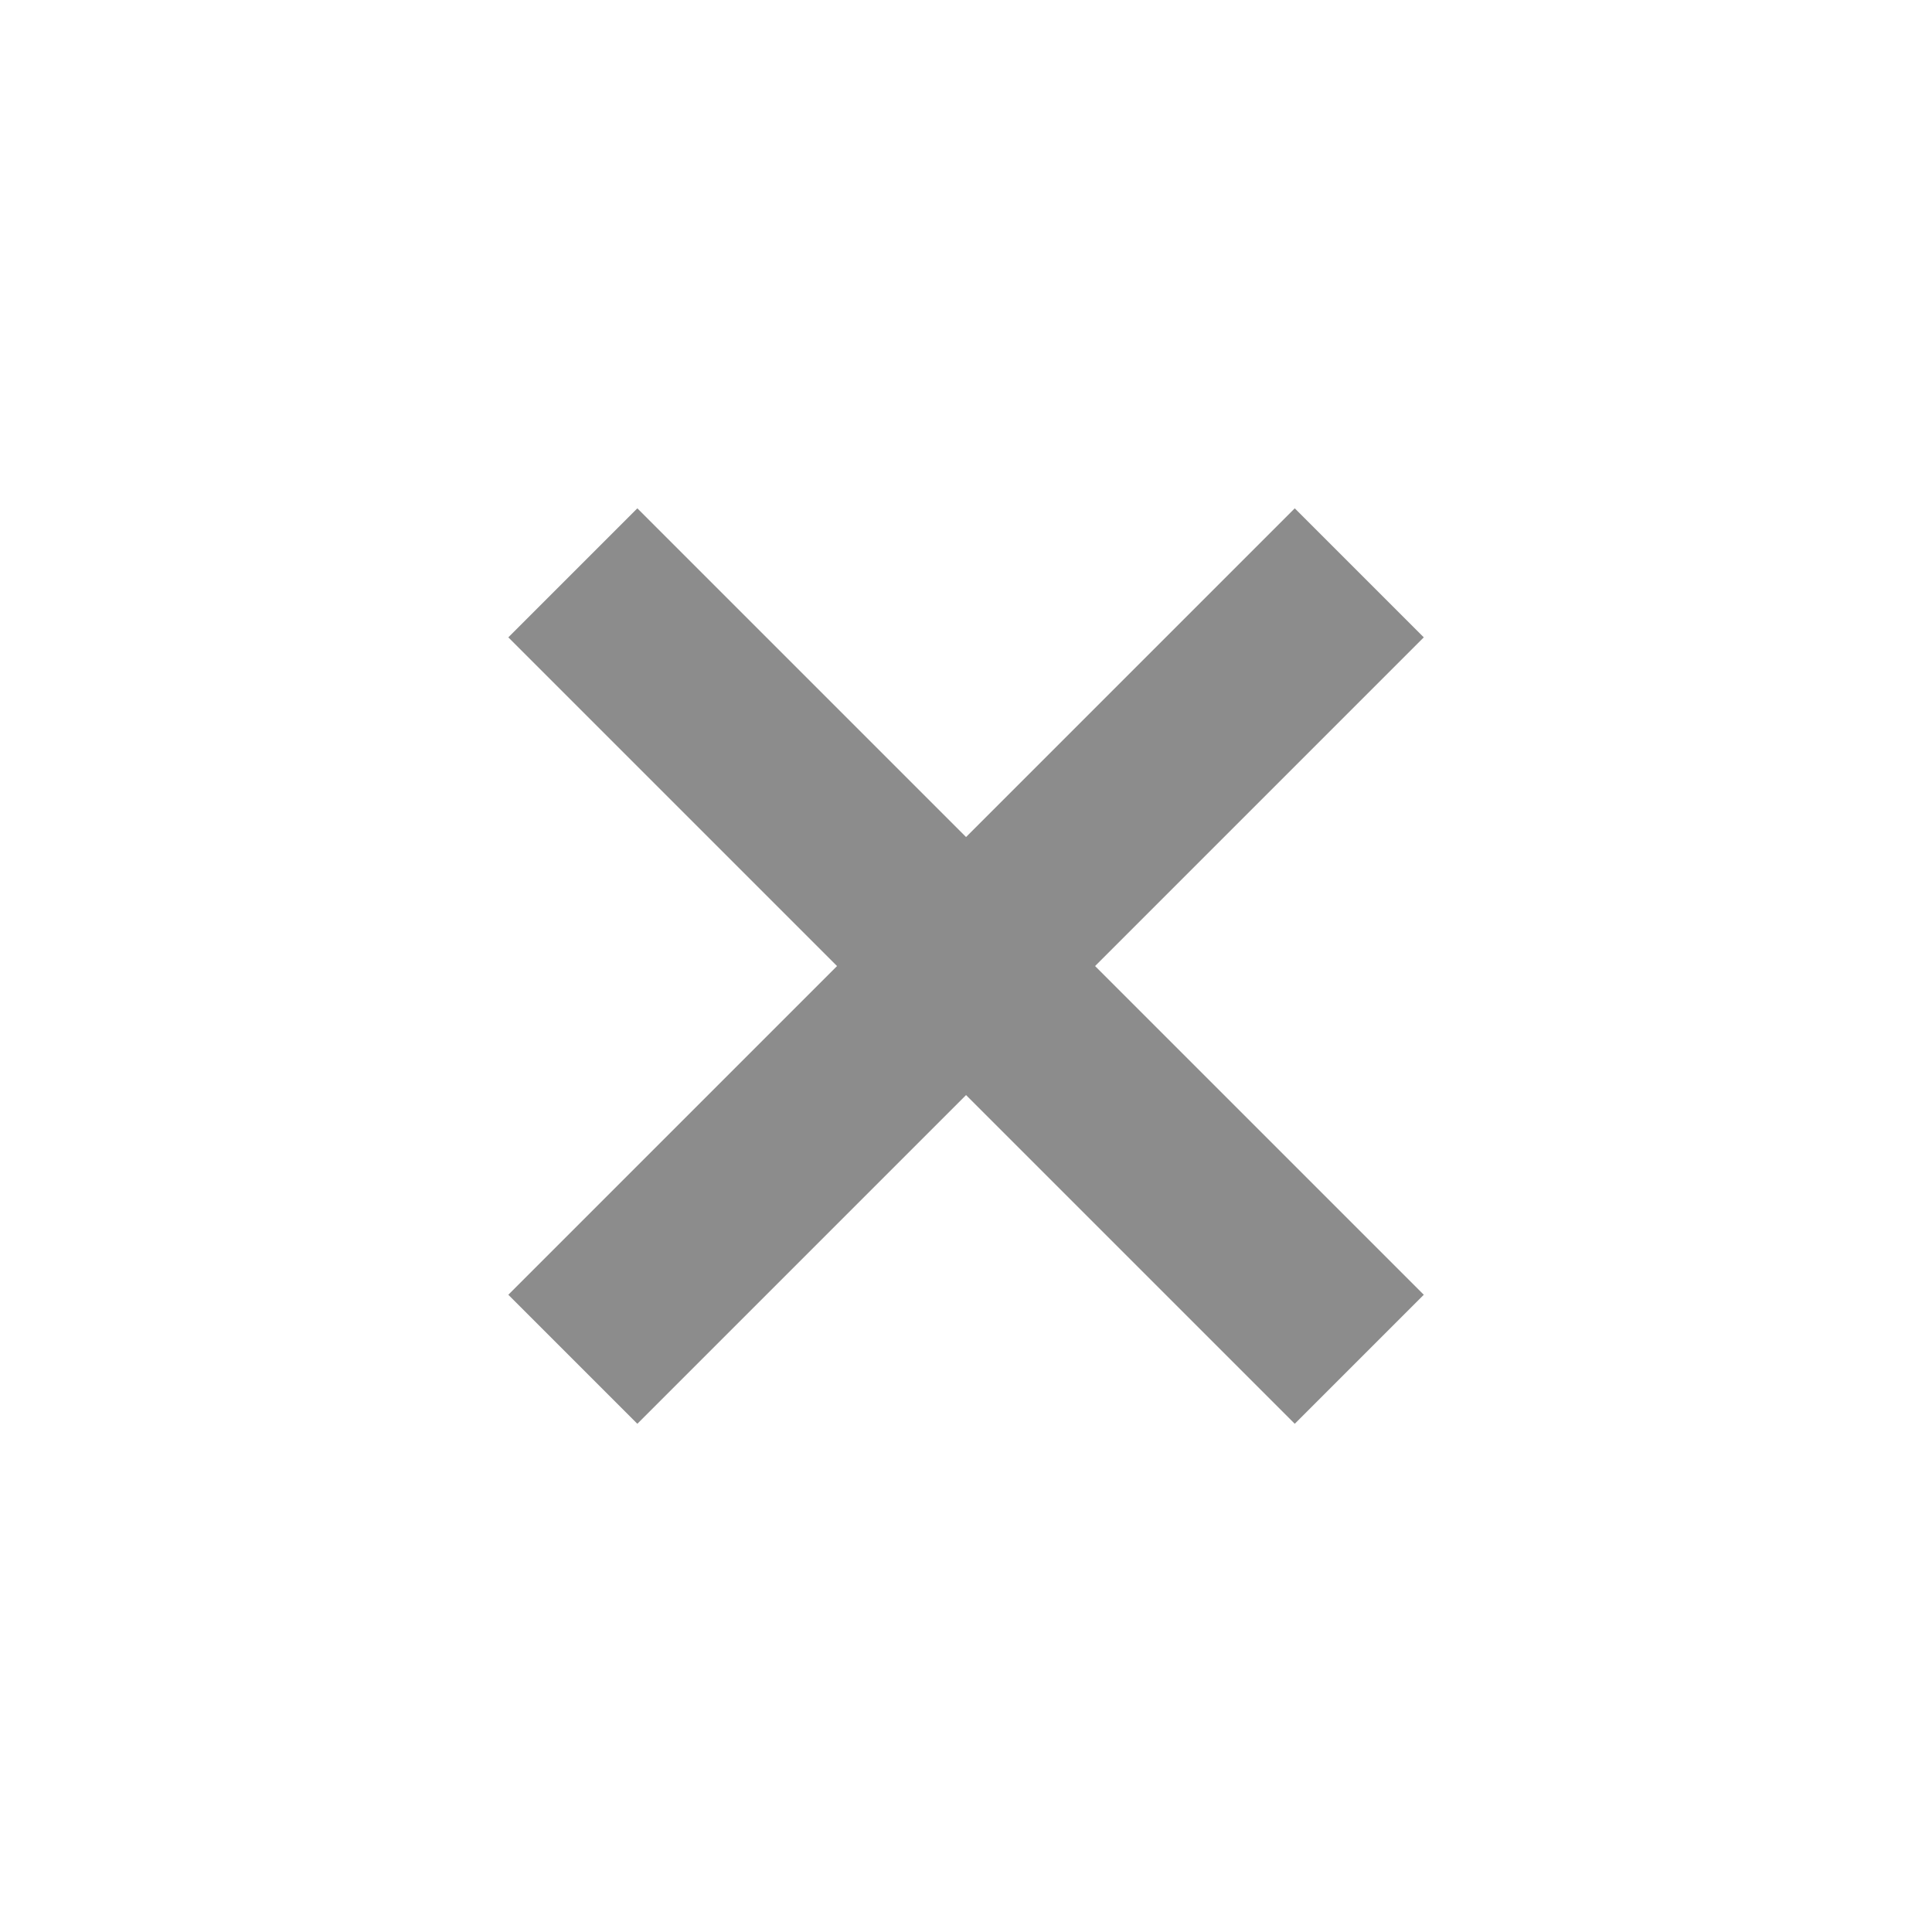
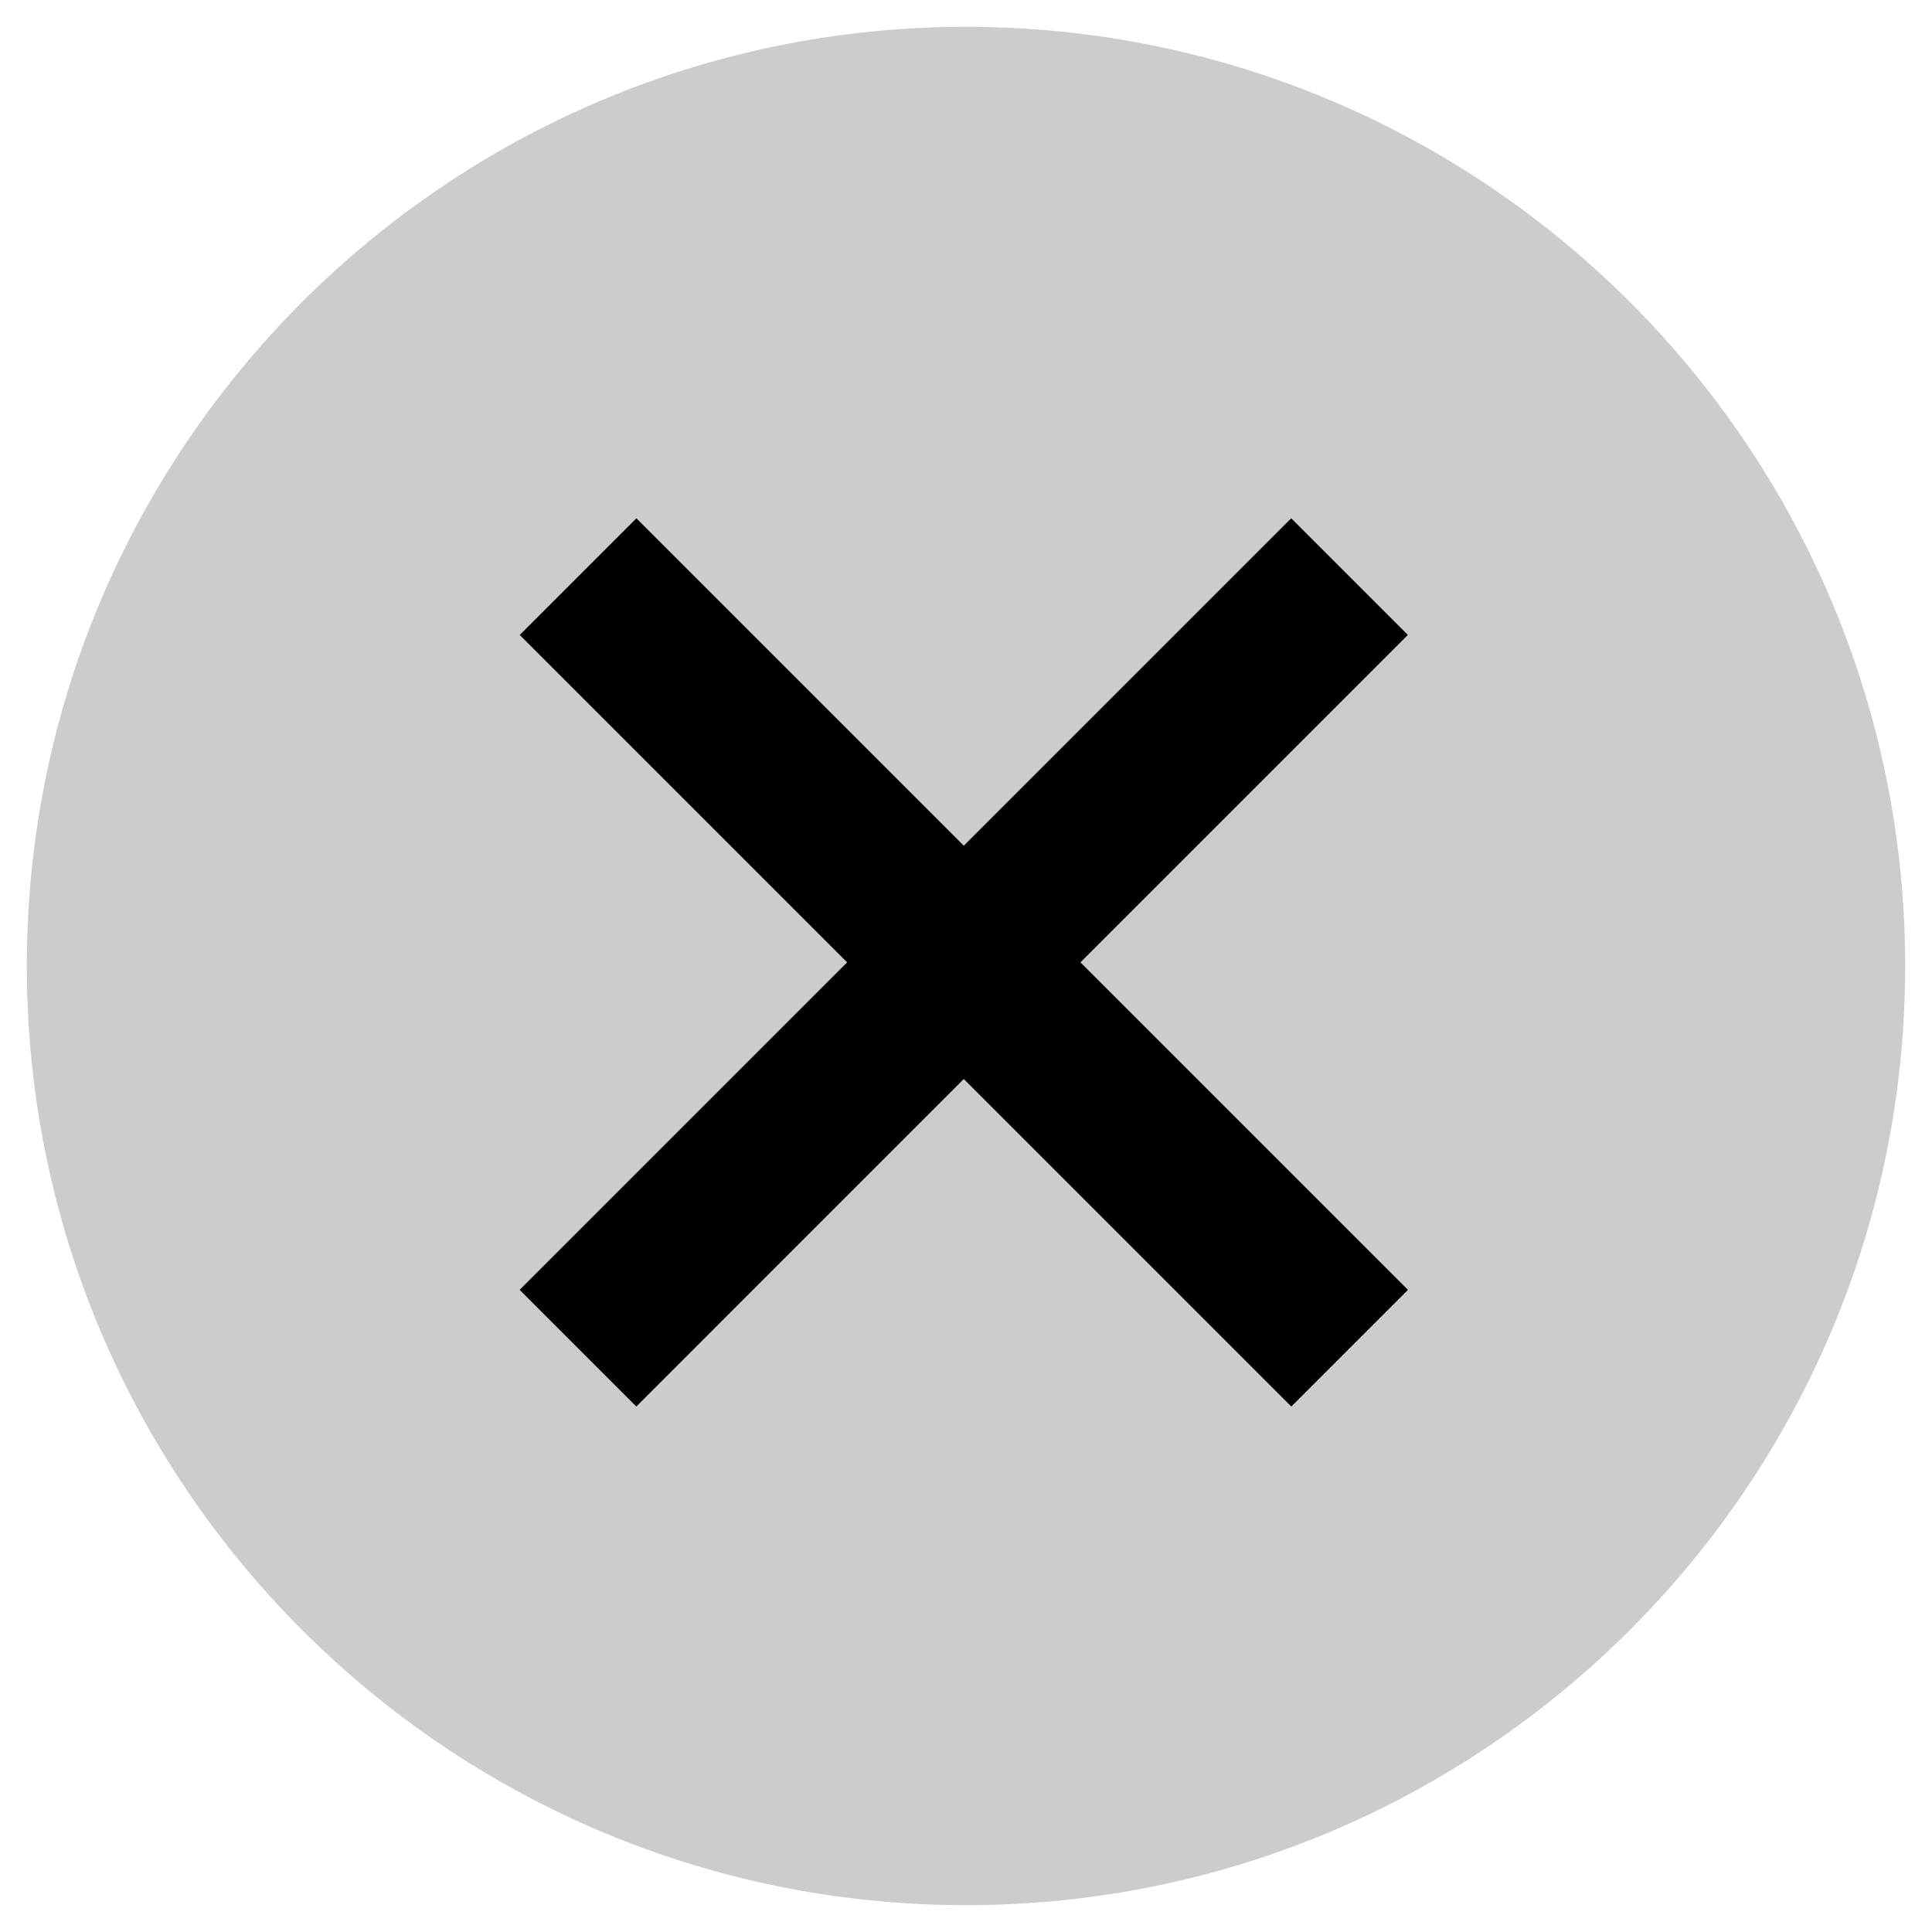
- <svg xmlns="http://www.w3.org/2000/svg" style="isolation:isolate" viewBox="0 0 18 18" width="18" height="18">
-   <defs>
-     <clipPath id="_clipPath_7TxqZxgTFw8BwDtum6ufXAoIZPLO3QcN">
-       <rect width="18" height="18" />
+ <svg xmlns="http://www.w3.org/2000/svg" style="isolation:isolate" viewBox="0 0 18 18" width="18" height="18" version="1.1" id="svg3620">
+   <defs id="defs3584">
+     <clipPath id="_clipPath_LNd1nYyRxLnCMc5COGyWedtKh5BRzoHQ">
+       <rect width="18" height="18" id="rect3581" />
    </clipPath>
  </defs>
-   <g clip-path="url(#_clipPath_7TxqZxgTFw8BwDtum6ufXAoIZPLO3QcN)">
-     <clipPath id="_clipPath_4Hzr5Uu6jFFOzGveuNgenWDkz9V4IfLJ">
-       <rect x="-1.5" y="-1.5" width="21" height="21" transform="matrix(1,0,0,1,0,0)" fill="rgb(255,255,255)" />
+   <g clip-path="url(#_clipPath_LNd1nYyRxLnCMc5COGyWedtKh5BRzoHQ)" id="g3618" style="fill:#cccccc">
+     <clipPath id="_clipPath_8rxW3YSNrVySIIGDlLvu6JZqJ3dAw7Ge">
+       <rect x="-1.5" y="-1.5" width="21" height="21" transform="matrix(1,0,0,1,0,0)" fill="rgb(255,255,255)" id="rect3586" />
    </clipPath>
-     <g clip-path="url(#_clipPath_4Hzr5Uu6jFFOzGveuNgenWDkz9V4IfLJ)">
-       <g id="Group">
-         <clipPath id="_clipPath_XSe7swNbI0QbiAYJztYiCT8o7rMfDMuT">
-           <rect x="-1.5" y="-1.5" width="21" height="21" transform="matrix(1,0,0,1,0,0)" fill="rgb(255,255,255)" />
+     <g clip-path="url(#_clipPath_8rxW3YSNrVySIIGDlLvu6JZqJ3dAw7Ge)" id="g3616" style="fill:#cccccc">
+       <g id="g3614" style="fill:#cccccc">
+         <clipPath id="_clipPath_RINCJTjiv5cIzN2eSv0Ub88jcLAJb5L3">
+           <rect x="-1.5" y="-1.5" width="21" height="21" transform="matrix(1,0,0,1,0,0)" fill="rgb(255,255,255)" id="rect3589" />
        </clipPath>
-         <g clip-path="url(#_clipPath_XSe7swNbI0QbiAYJztYiCT8o7rMfDMuT)">
-           <g id="Group">
-             <g id="Group">
-               <clipPath id="_clipPath_cdx8seH8gLGWkZbnDBDj35nhjk0bhrkG">
-                 <rect x="-1.5" y="-1.5" width="21" height="21" transform="matrix(1,0,0,1,0,0)" fill="rgb(255,255,255)" />
+         <g clip-path="url(#_clipPath_RINCJTjiv5cIzN2eSv0Ub88jcLAJb5L3)" id="g3612" style="fill:#cccccc">
+           <g id="g3610" style="fill:#cccccc">
+             <g id="g3608" style="fill:#cccccc">
+               <clipPath id="_clipPath_9yDdBE3zK7TYifykYdlcqRo6XvqAxudc">
+                 <rect x="-1.5" y="-1.5" width="21" height="21" transform="matrix(1,0,0,1,0,0)" fill="rgb(255,255,255)" id="rect3592" />
              </clipPath>
-               <g clip-path="url(#_clipPath_cdx8seH8gLGWkZbnDBDj35nhjk0bhrkG)">
-                 <g id="Group">
-                   <g id="Group">
-                     <g id="Group">
-                       <path d=" M 9 0.25 L 9 0.25 C 13.829 0.25 17.75 4.171 17.75 9 L 17.75 9 C 17.75 13.829 13.829 17.75 9 17.75 L 9 17.75 C 4.171 17.75 0.25 13.829 0.25 9 L 0.25 9 C 0.25 4.171 4.171 0.25 9 0.25 Z " fill="rgb(255,255,255)" />
-                       <line x1="5.938" y1="12.063" x2="12.063" y2="5.938" vector-effect="non-scaling-stroke" stroke-width="1.7" stroke="rgb(140,140,140)" stroke-opacity="1000000" stroke-linejoin="miter" stroke-linecap="square" stroke-miterlimit="3" />
-                       <line x1="5.938" y1="5.938" x2="12.063" y2="12.063" vector-effect="non-scaling-stroke" stroke-width="1.7" stroke="rgb(140,140,140)" stroke-opacity="1000000" stroke-linejoin="miter" stroke-linecap="square" stroke-miterlimit="3" />
+               <g clip-path="url(#_clipPath_9yDdBE3zK7TYifykYdlcqRo6XvqAxudc)" id="g3606" style="fill:#cccccc">
+                 <g id="g3604" style="fill:#cccccc">
+                   <g id="g3602" style="fill:#cccccc">
+                     <g id="Group" style="fill:#cccccc">
+                       <path d=" M 9 0.25 L 9 0.25 C 13.829 0.25 17.75 4.171 17.75 9 L 17.75 9 C 17.75 13.829 13.829 17.75 9 17.75 L 9 17.75 C 4.171 17.75 0.25 13.829 0.25 9 L 0.25 9 C 0.25 4.171 4.171 0.25 9 0.25 Z " fill="rgb(215,0,0)" id="path3595" style="fill:#cccccc" />
                    </g>
                  </g>
                </g>
              </g>
            </g>
          </g>
        </g>
      </g>
    </g>
  </g>
+   <rect style="isolation:isolate;fill:#000000;fill-opacity:1;stroke-width:0;stroke-miterlimit:4;stroke-dasharray:none" id="rect4187-3-9" width="10.166" height="1.537" x="-5.074" y="11.921" ry="0" transform="rotate(-45)" />
+   <rect style="isolation:isolate;fill:#000000;fill-opacity:1;stroke-width:0;stroke-miterlimit:4;stroke-dasharray:none" id="rect4187-3-9-0" width="10.166" height="1.537" x="7.607" y="-0.778" ry="0" transform="rotate(45)" />
</svg>
